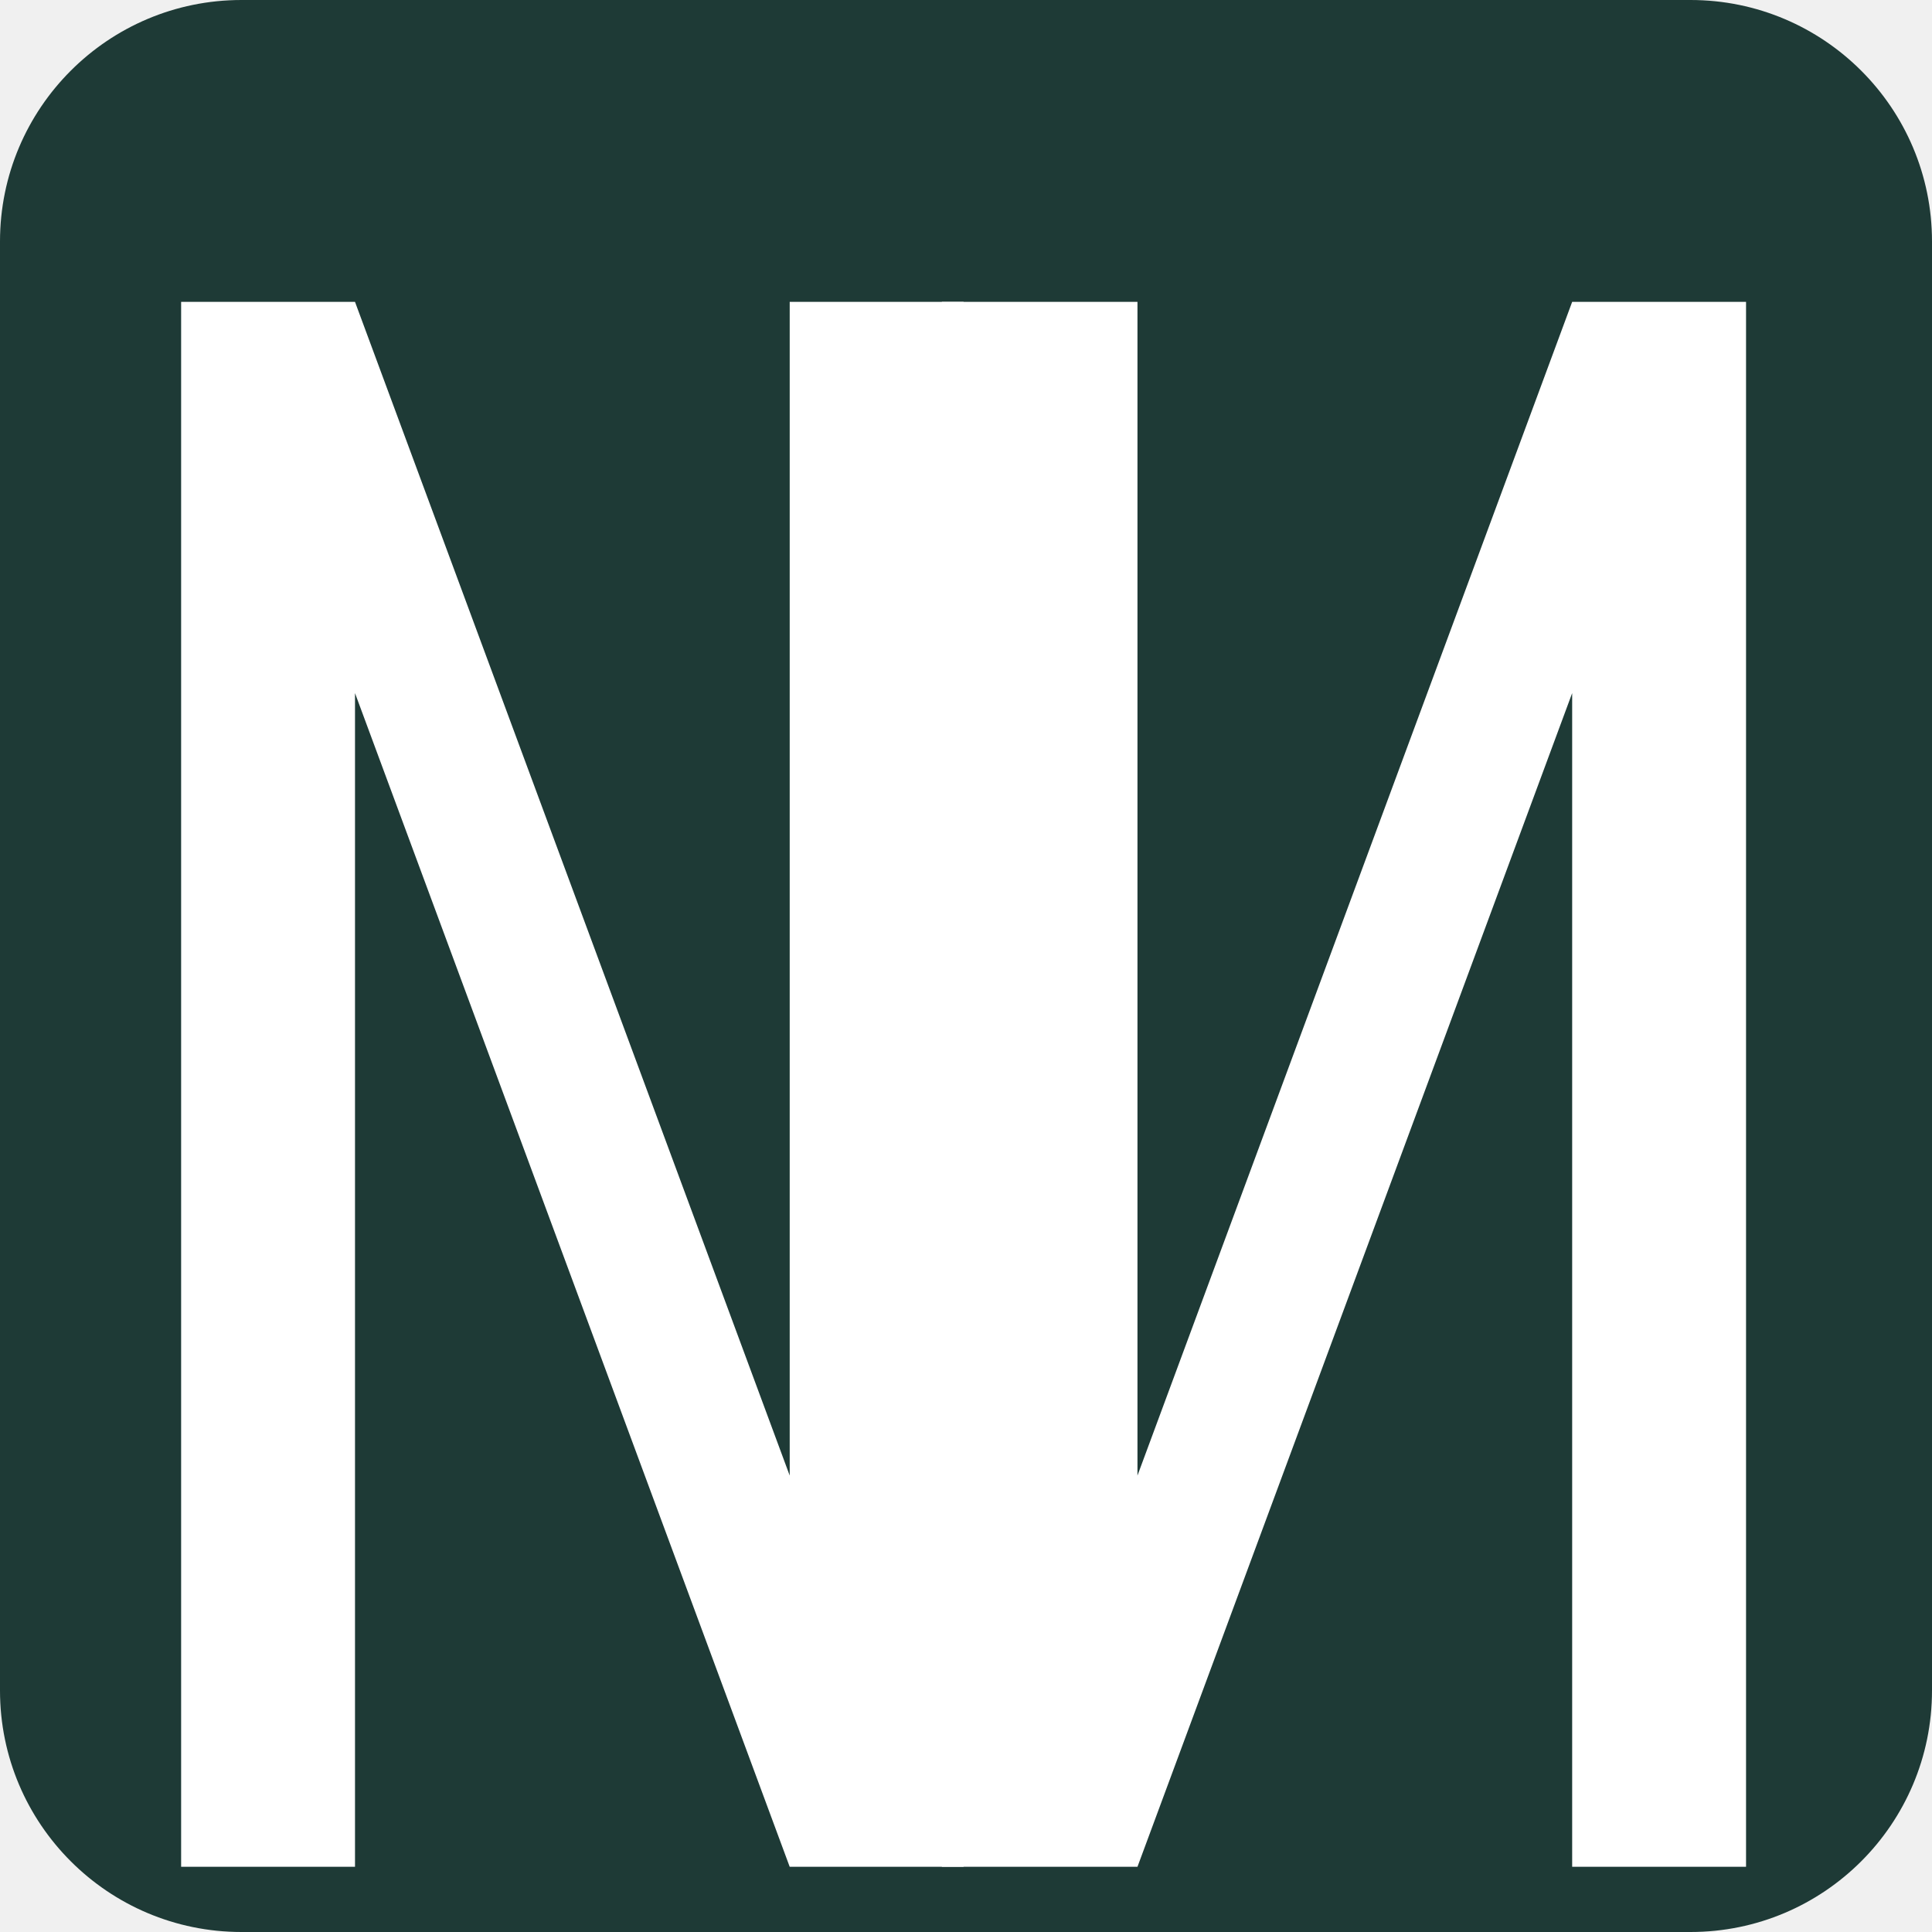
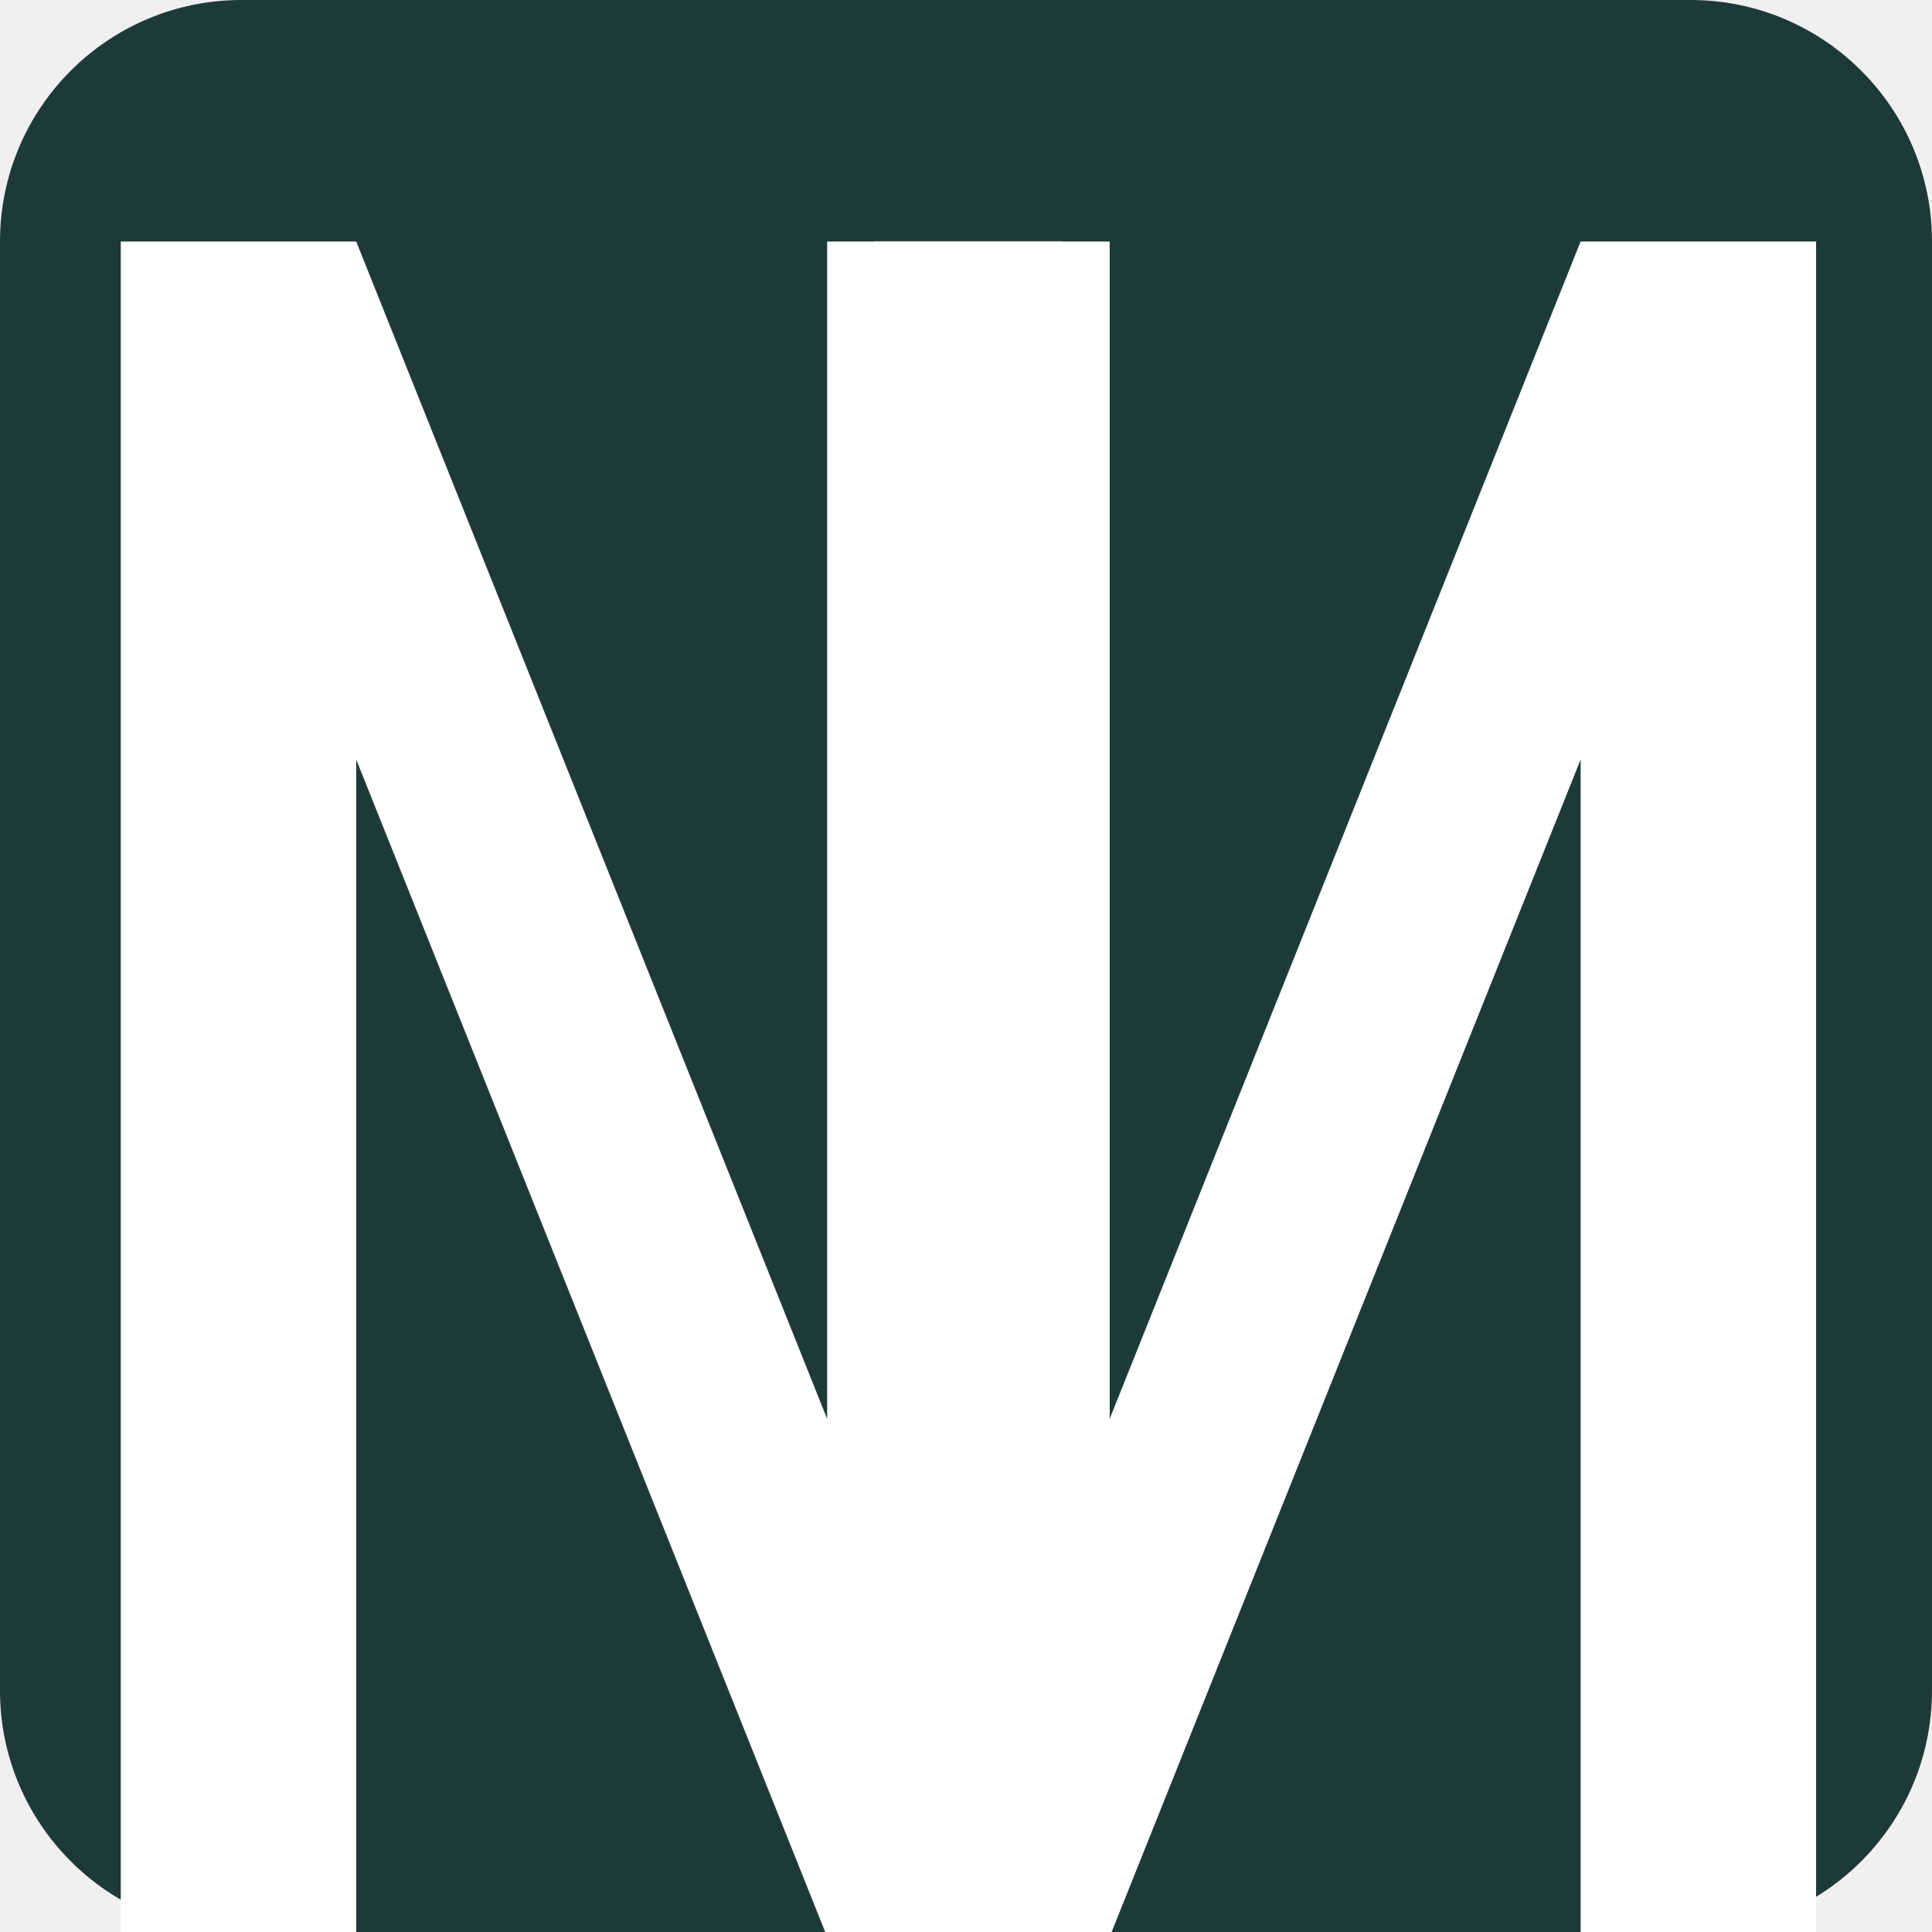
<svg xmlns="http://www.w3.org/2000/svg" viewBox="0 0 32 32" fill="none">
  <rect width="32" height="32" rx="4" fill="#1e3a36" />
-   <g transform="translate(3, 5) scale(0.36)">
-     <path d="M0 0V72H8V18L28 72H36V0H28V54L8 0H0Z" fill="white" />
-     <path d="M35 72V0H44V54L64 0H72V72H64V18L44 72H35Z" fill="white" />
+   <g transform="translate(2, 4) scale(0.39)">
+     <path d="M0 0V72H10V22L30 72H40V0H30V50L10 0H0Z" fill="white" />
+     <path d="M32 72V0H42V50L62 0H72V72H62V22L42 72H32Z" fill="white" />
  </g>
</svg>
